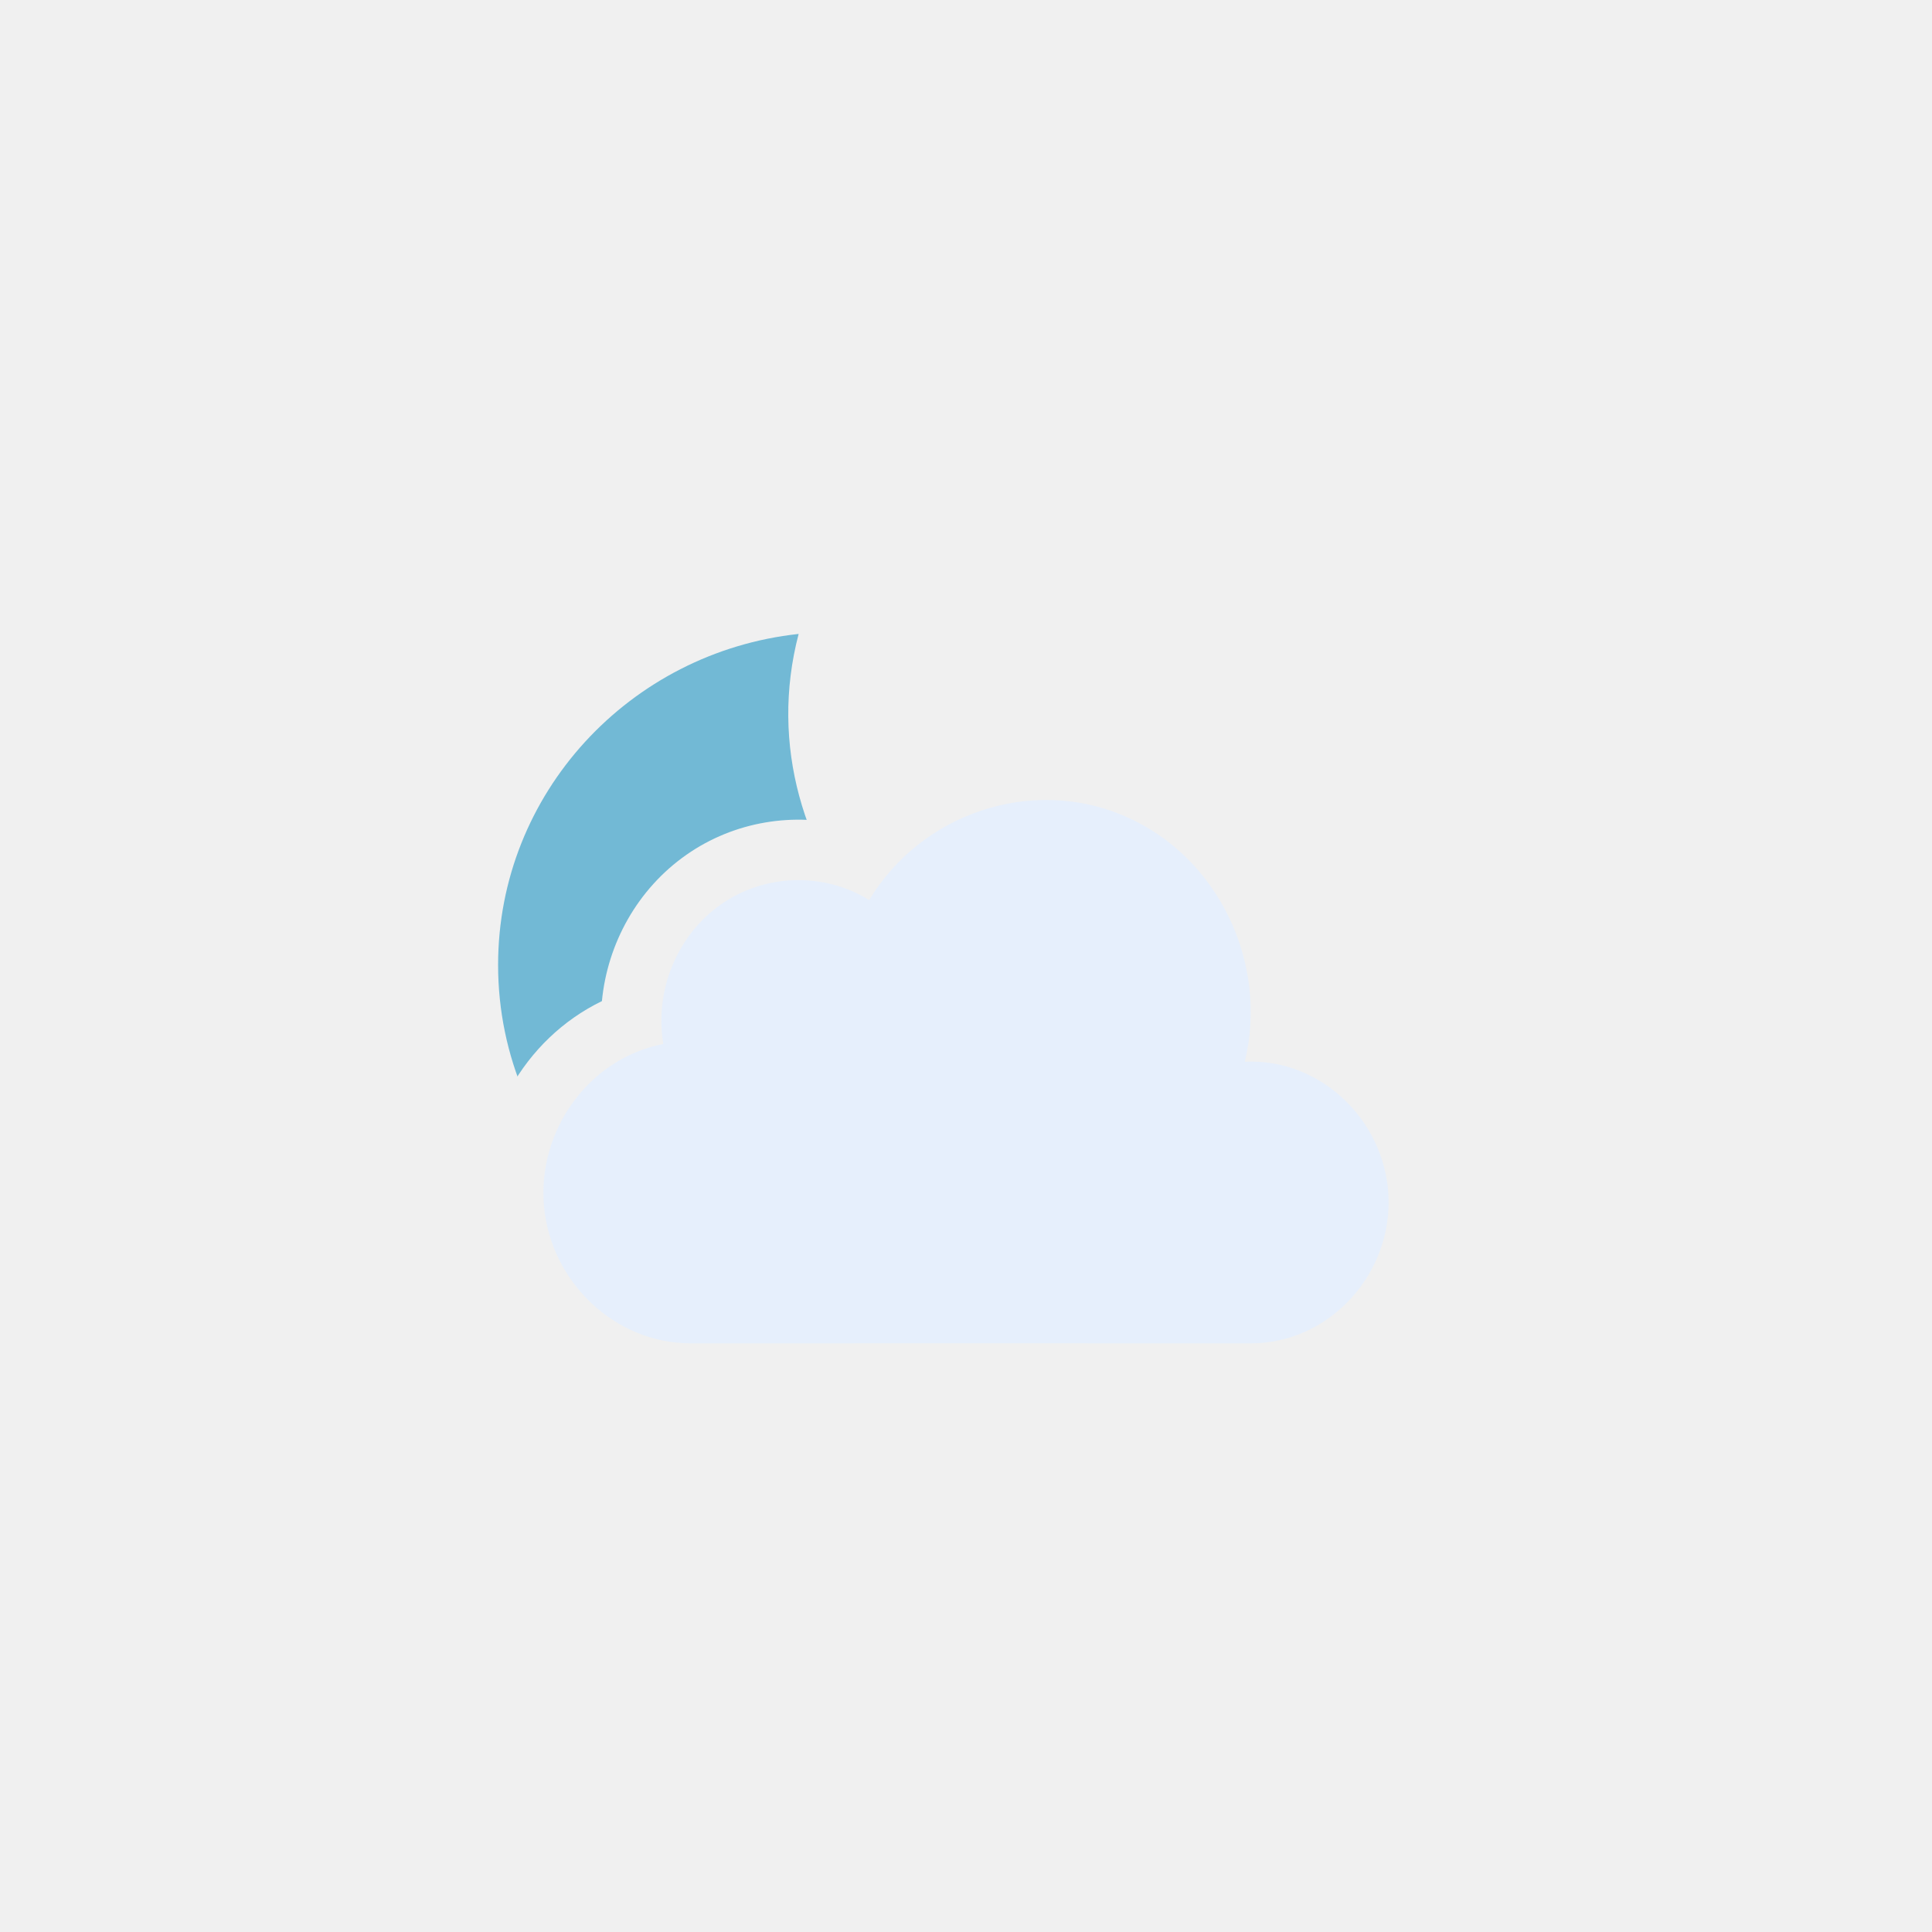
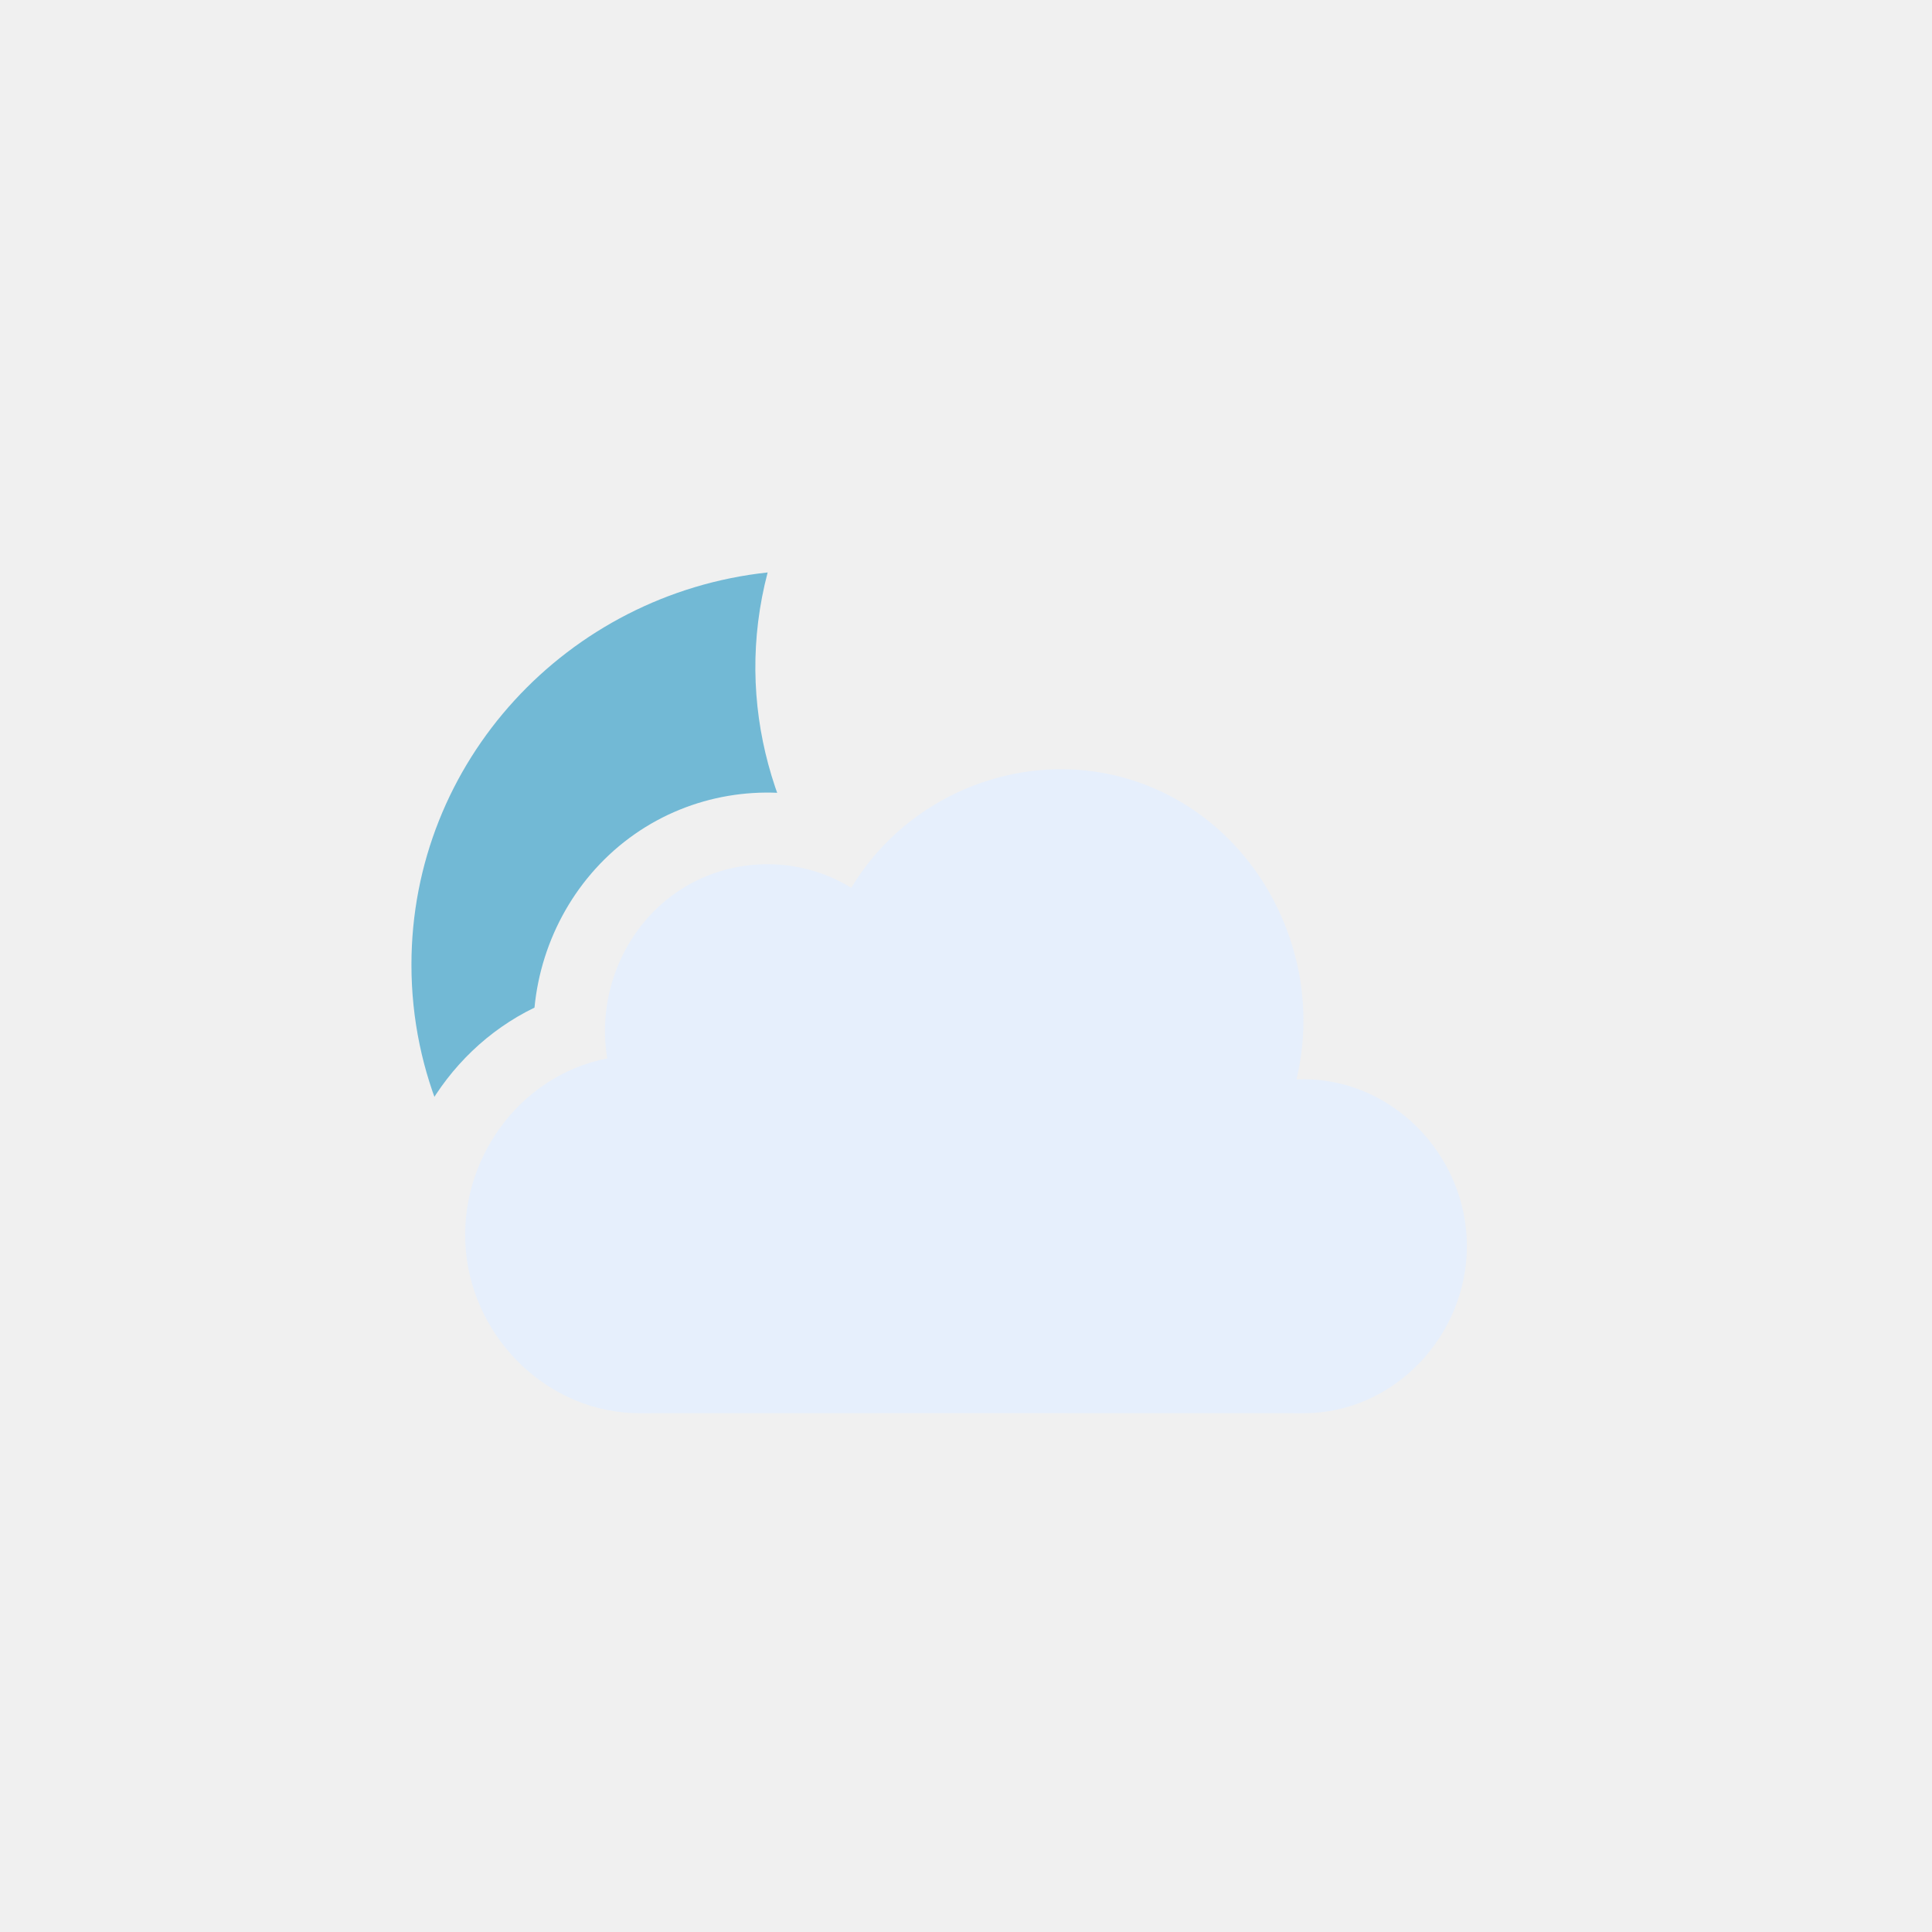
- <svg xmlns="http://www.w3.org/2000/svg" fill="none" viewBox="0 0 128 128">
+ <svg xmlns="http://www.w3.org/2000/svg" fill="none" viewBox="10 10 108 108">
  <g id="mostly-clear-night__mostly-clear-night" clip-path="url(#mostly-clear-night__clip0_2045_39585)">
    <g id="mostly-clear-night__Sky">
      <g id="mostly-clear-night__Mask group">
        <mask id="mostly-clear-night__mask0_2045_39585" width="128" height="128" x="0" y="0" maskUnits="userSpaceOnUse" style="mask-type:alpha">
          <g id="mostly-clear-night__Cloud Mask">
            <path id="mostly-clear-night__Subtract" fill="#000" fill-rule="evenodd" d="M128 0H0v128h128zM45.766 92.974c-7.245.001-13.071-5.775-13.708-12.694-.53-5.778 2.63-11.44 7.82-13.954.369-3.815 2.353-7.427 5.607-9.7 3.166-2.212 7.143-2.852 10.78-1.879 4.907-5.343 12.857-7.351 19.82-4.357 6.702 2.883 10.74 9.6 10.776 16.563 5.349 1.754 9.138 6.927 9.138 12.688 0 7.058-5.713 13.333-13.117 13.333h-.003c-8.245-.008-16.489-.005-24.734-.003h-.005q-6.185.003-12.373.003z" clip-rule="evenodd" />
            <animateTransform attributeName="transform" begin="0s" calcMode="spline" dur="3s" keySplines=".42 0 .58 1; .42 0 .58 1" repeatCount="indefinite" type="translate" values="0 0;0 -3;0 0" />
          </g>
        </mask>
        <g mask="url(#mostly-clear-night__mask0_2045_39585)">
          <g id="mostly-clear-night__Moon">
            <path id="mostly-clear-night__Moon_2" fill="#72b9d5" d="M52.912 42C41.715 43.208 33 52.562 33 63.93 33 76.118 43.015 86 55.368 86 65.782 86 74.507 78.97 77 69.465 62.137 71.059 49.039 56.757 52.912 42" />
            <animateTransform attributeName="transform" begin="0s" calcMode="spline" dur="3s" keySplines=".42 0 .58 1; .42 0 .58 1" repeatCount="indefinite" type="rotate" values="-6 55.0 64.0;6 55.0 64.0;-6 55.0 64.0" />
          </g>
        </g>
      </g>
      <g id="mostly-clear-night__Clouds">
        <g id="mostly-clear-night__Cloud">
          <path id="mostly-clear-night__Cloud_2" fill="#e6effc" d="M82.472 70.34c1.584-6.531-1.749-13.599-7.966-16.274-6.18-2.66-13.473-.17-16.92 5.565-3.008-1.86-6.911-1.746-9.81.28-2.935 2.051-4.42 5.734-3.831 9.255-4.97.966-8.36 5.774-7.902 10.767.458 4.986 4.666 9.068 9.724 9.067 12.37 0 24.745-.011 37.117 0C87.94 89 92 84.654 92 79.66c0-5.157-4.311-9.553-9.528-9.32" />
        </g>
        <animateTransform attributeName="transform" begin="0s" calcMode="spline" dur="3s" keySplines=".42 0 .58 1; .42 0 .58 1" repeatCount="indefinite" type="translate" values="0 0;0 -3;0 0" />
      </g>
    </g>
  </g>
  <defs>
    <clipPath id="mostly-clear-night__clip0_2045_39585">
      <rect width="128" height="128" fill="#fff" />
    </clipPath>
  </defs>
</svg>
